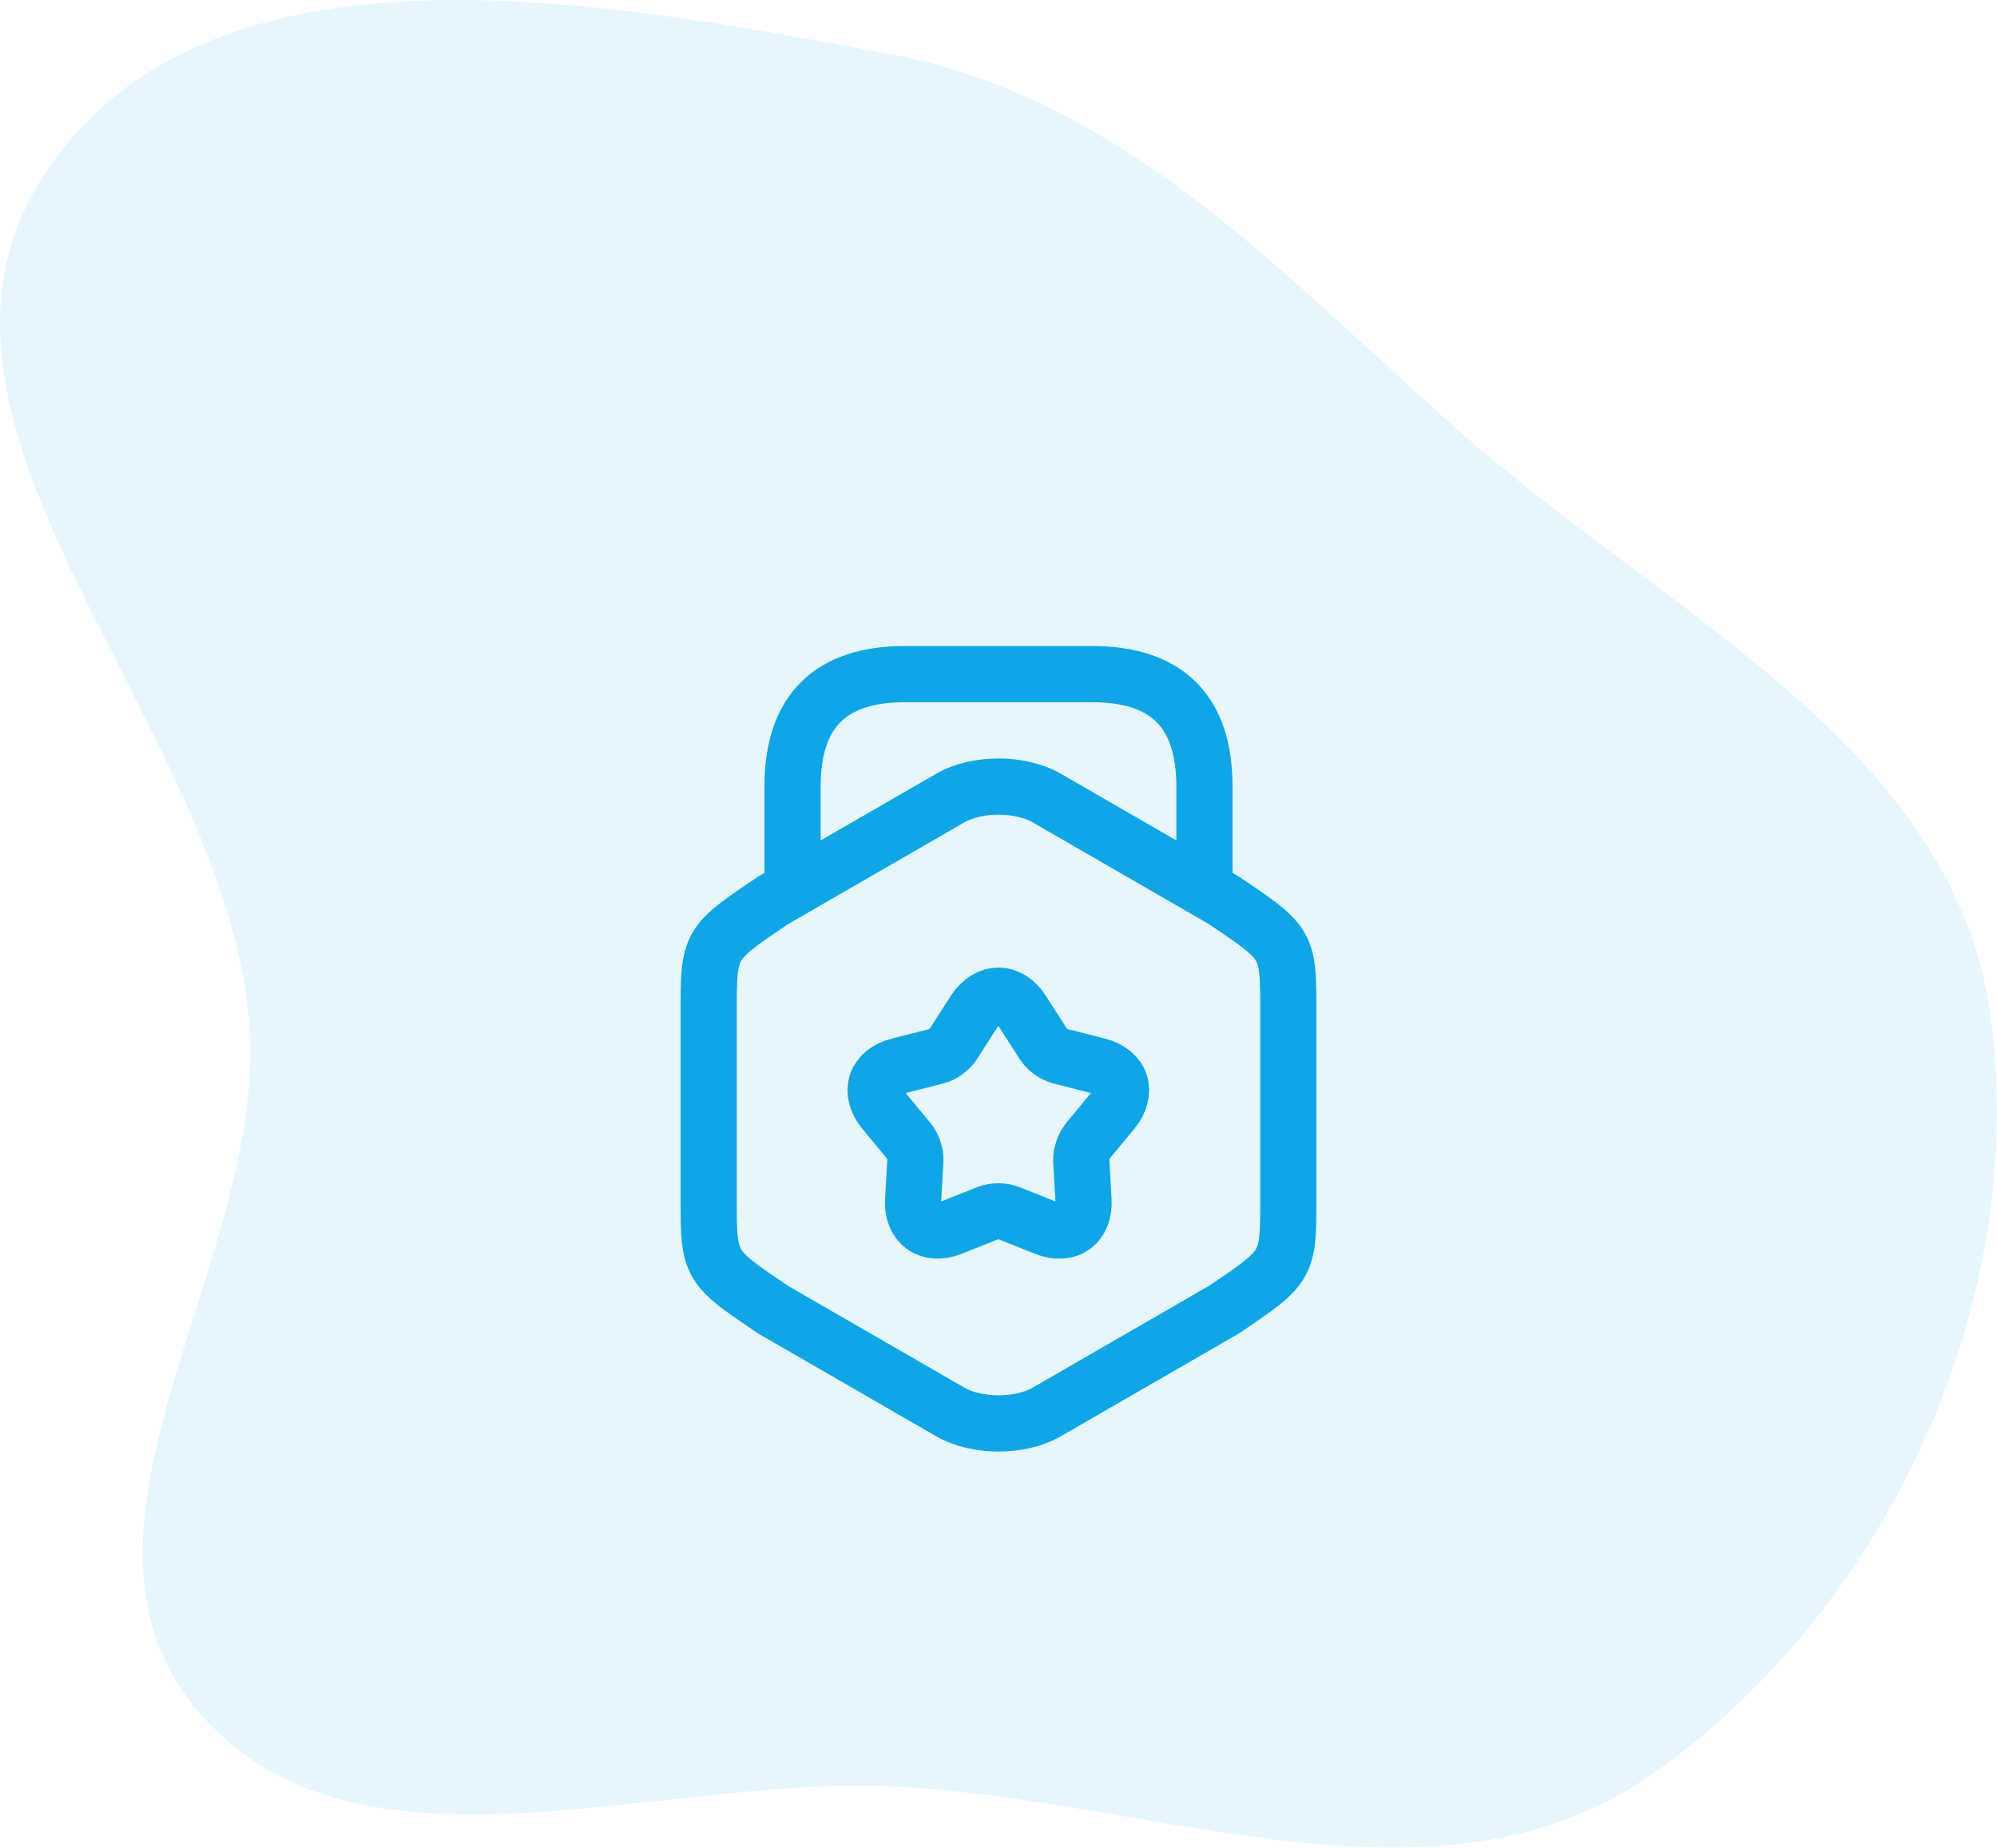
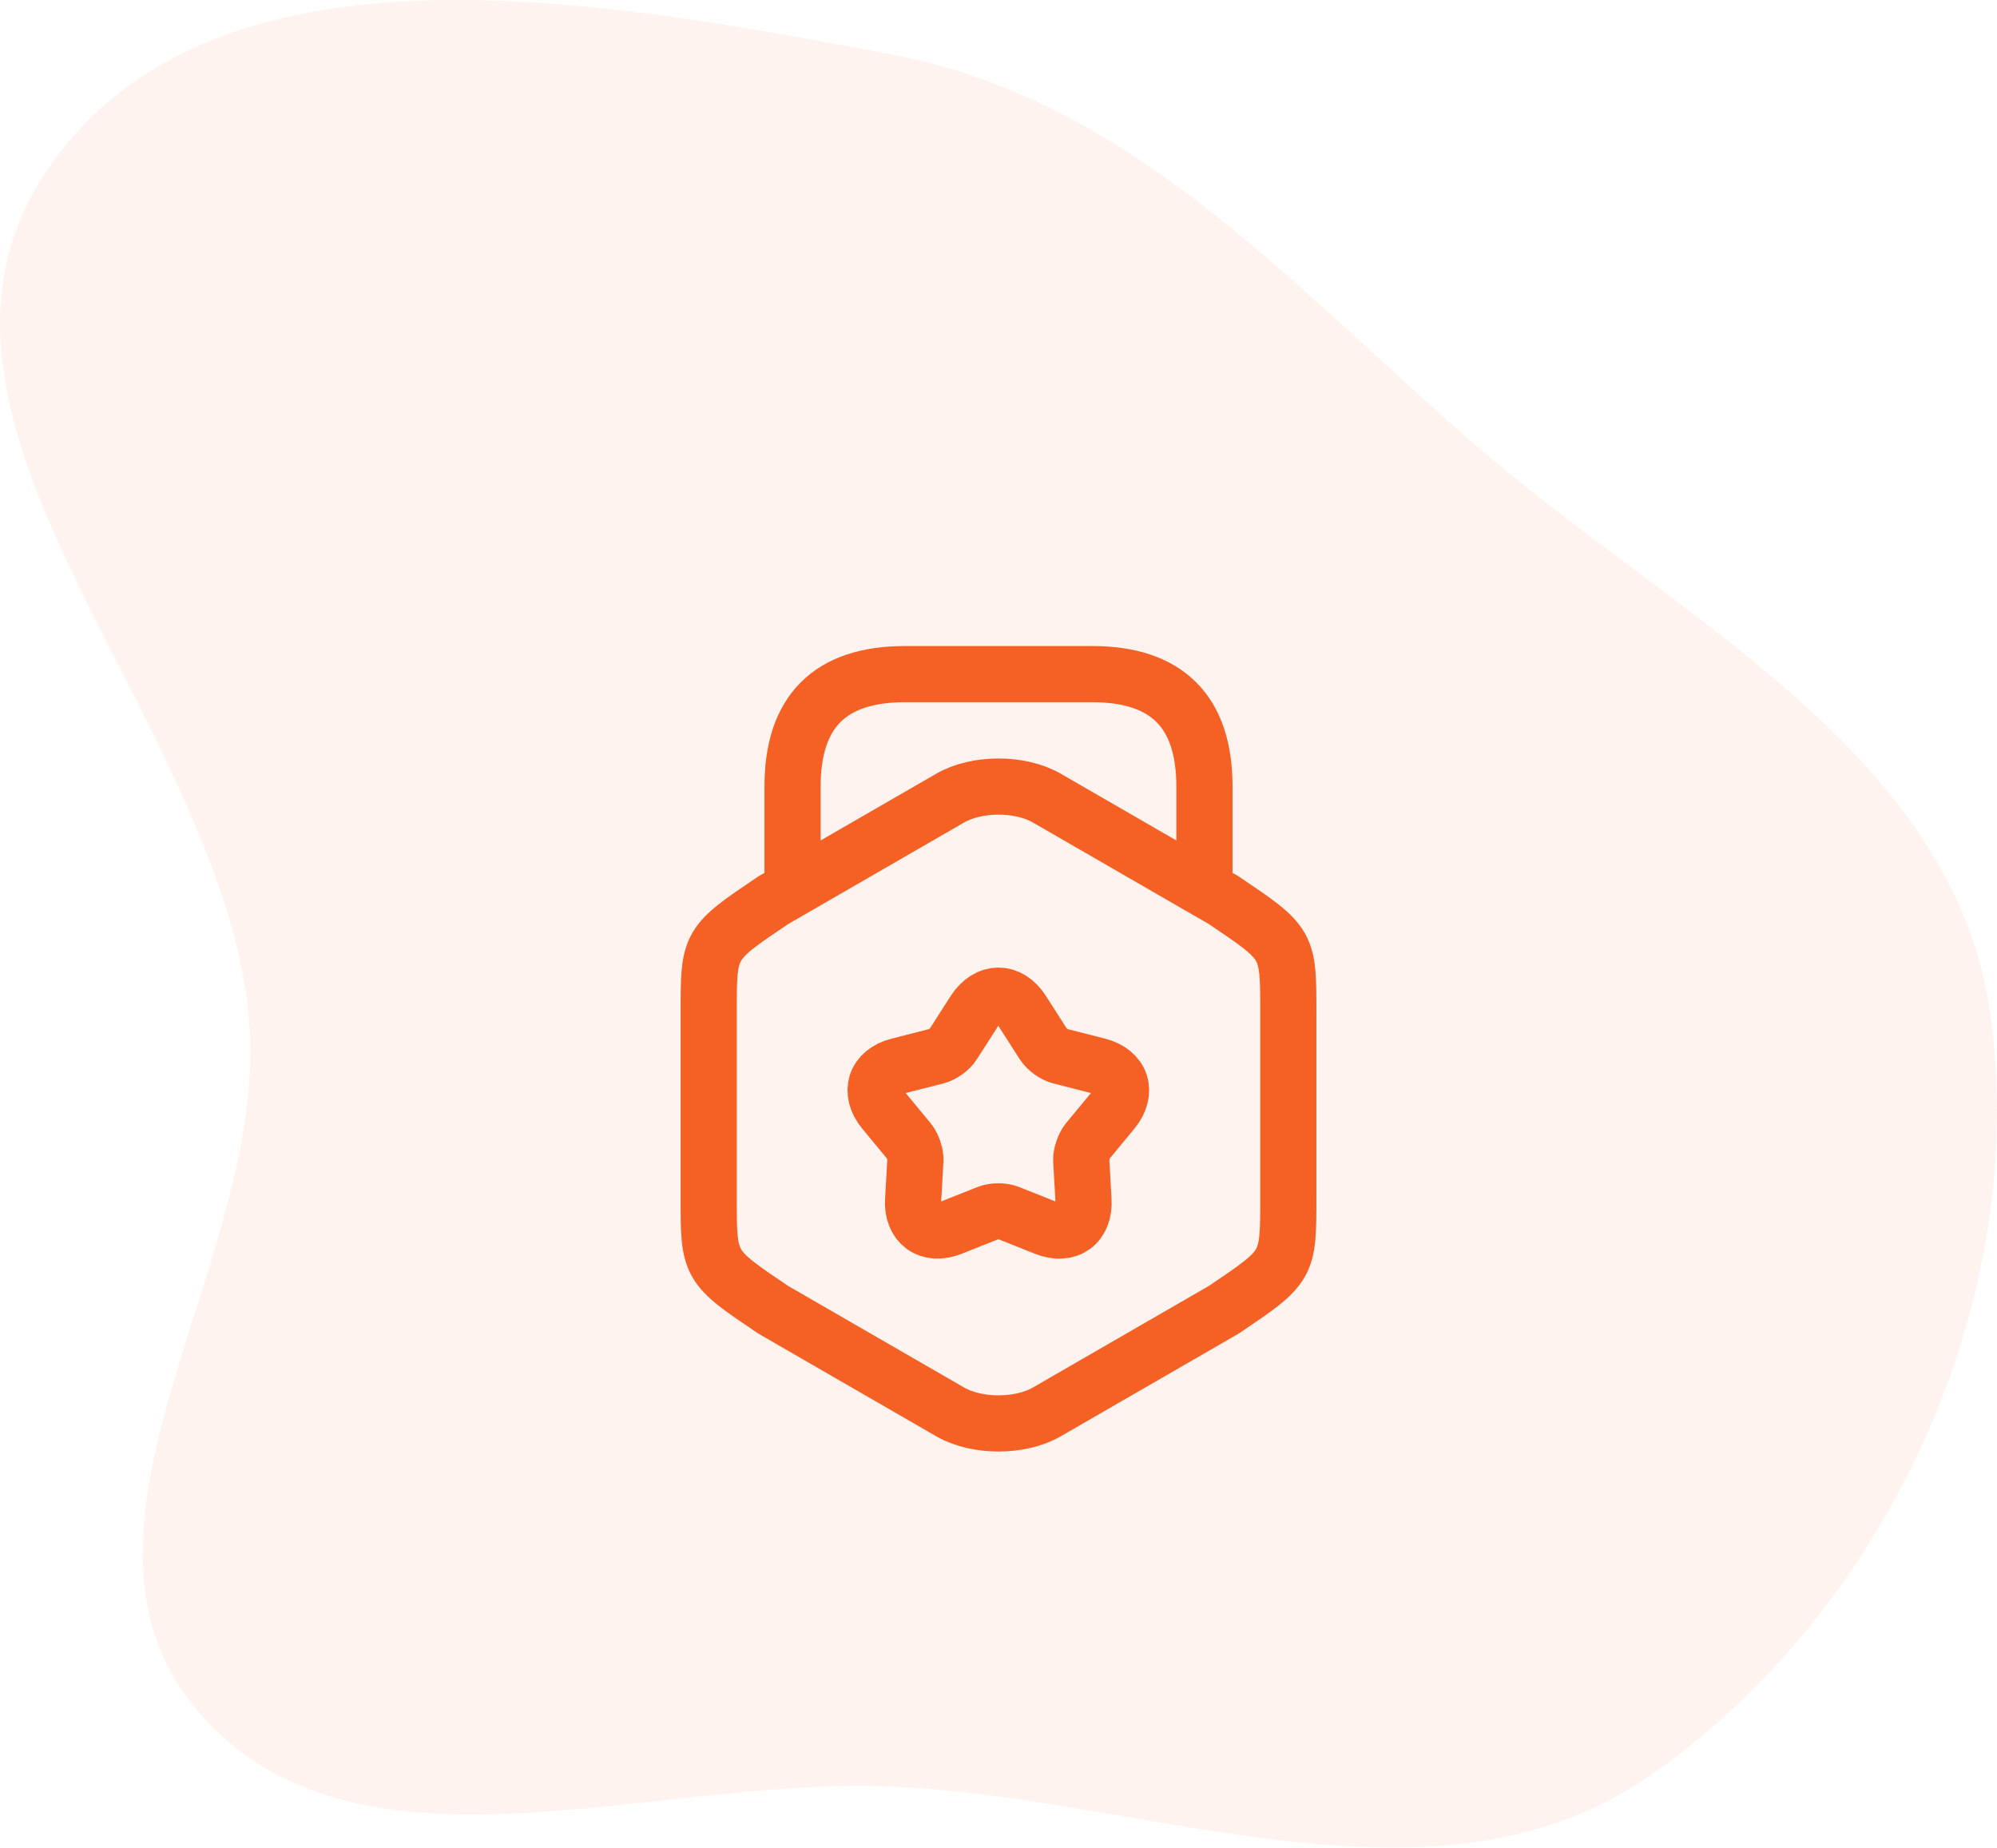
<svg xmlns="http://www.w3.org/2000/svg" width="80" height="74" viewBox="0 0 80 74" fill="none">
-   <path opacity="0.1" fill-rule="evenodd" clip-rule="evenodd" d="M35.728 71.556C46.274 72.025 57.554 77.112 66.189 71.054C75.638 64.425 81.308 52.092 79.741 40.676C78.277 30.007 66.974 24.713 58.855 17.612C51.606 11.272 45.202 3.966 35.728 2.183C24.078 -0.009 8.426 -2.948 1.844 6.885C-4.86 16.899 8.787 28.693 9.96 40.676C10.9 50.285 1.676 61.038 7.869 68.46C14.082 75.906 26.024 71.124 35.728 71.556Z" fill="#0EA5E9" />
-   <path d="M28.39 40.53V47.985C28.39 50.715 28.39 50.715 30.97 52.455L38.065 56.55C39.13 57.165 40.87 57.165 41.935 56.55L49.03 52.455C51.61 50.715 51.61 50.715 51.61 47.985V40.53C51.61 37.8 51.61 37.8 49.03 36.06L41.935 31.965C40.87 31.35 39.13 31.35 38.065 31.965L30.97 36.06C28.39 37.8 28.39 37.8 28.39 40.53Z" stroke="#0EA5E9" stroke-width="2.25" stroke-linecap="round" stroke-linejoin="round" />
-   <path d="M48.25 35.445V31.5C48.25 28.5 46.75 27 43.75 27H36.25C33.25 27 31.75 28.5 31.75 31.5V35.34" stroke="#0EA5E9" stroke-width="2.25" stroke-linecap="round" stroke-linejoin="round" />
-   <path d="M40.945 40.485L41.8 41.82C41.935 42.03 42.235 42.24 42.46 42.3L43.99 42.69C44.935 42.93 45.19 43.74 44.575 44.49L43.57 45.705C43.42 45.9 43.3 46.245 43.315 46.485L43.405 48.06C43.465 49.035 42.775 49.53 41.875 49.17L40.405 48.585C40.18 48.495 39.805 48.495 39.58 48.585L38.11 49.17C37.21 49.53 36.52 49.02 36.58 48.06L36.67 46.485C36.685 46.245 36.565 45.885 36.415 45.705L35.41 44.49C34.795 43.74 35.05 42.93 35.995 42.69L37.525 42.3C37.765 42.24 38.065 42.015 38.185 41.82L39.04 40.485C39.58 39.675 40.42 39.675 40.945 40.485Z" stroke="#0EA5E9" stroke-width="2.25" stroke-linecap="round" stroke-linejoin="round" />
+   <path opacity="0.1" fill-rule="evenodd" clip-rule="evenodd" d="M35.728 71.556C46.274 72.025 57.554 77.112 66.189 71.054C75.638 64.425 81.308 52.092 79.741 40.676C78.277 30.007 66.974 24.713 58.855 17.612C51.606 11.272 45.202 3.966 35.728 2.183C24.078 -0.009 8.426 -2.948 1.844 6.885C-4.86 16.899 8.787 28.693 9.96 40.676C10.9 50.285 1.676 61.038 7.869 68.46C14.082 75.906 26.024 71.124 35.728 71.556Z" fill="#f6875c" />
+   <path d="M28.39 40.53V47.985C28.39 50.715 28.39 50.715 30.97 52.455L38.065 56.55C39.13 57.165 40.87 57.165 41.935 56.55L49.03 52.455C51.61 50.715 51.61 50.715 51.61 47.985V40.53C51.61 37.8 51.61 37.8 49.03 36.06L41.935 31.965C40.87 31.35 39.13 31.35 38.065 31.965L30.97 36.06C28.39 37.8 28.39 37.8 28.39 40.53Z" stroke="#f56025" stroke-width="2.25" stroke-linecap="round" stroke-linejoin="round" />
+   <path d="M48.25 35.445V31.5C48.25 28.5 46.75 27 43.75 27H36.25C33.25 27 31.75 28.5 31.75 31.5V35.34" stroke="#f56025" stroke-width="2.25" stroke-linecap="round" stroke-linejoin="round" />
+   <path d="M40.945 40.485L41.8 41.82C41.935 42.03 42.235 42.24 42.46 42.3L43.99 42.69C44.935 42.93 45.19 43.74 44.575 44.49L43.57 45.705C43.42 45.9 43.3 46.245 43.315 46.485L43.405 48.06C43.465 49.035 42.775 49.53 41.875 49.17L40.405 48.585C40.18 48.495 39.805 48.495 39.58 48.585L38.11 49.17C37.21 49.53 36.52 49.02 36.58 48.06L36.67 46.485C36.685 46.245 36.565 45.885 36.415 45.705L35.41 44.49C34.795 43.74 35.05 42.93 35.995 42.69L37.525 42.3C37.765 42.24 38.065 42.015 38.185 41.82L39.04 40.485C39.58 39.675 40.42 39.675 40.945 40.485Z" stroke="#f56025" stroke-width="2.25" stroke-linecap="round" stroke-linejoin="round" />
</svg>
